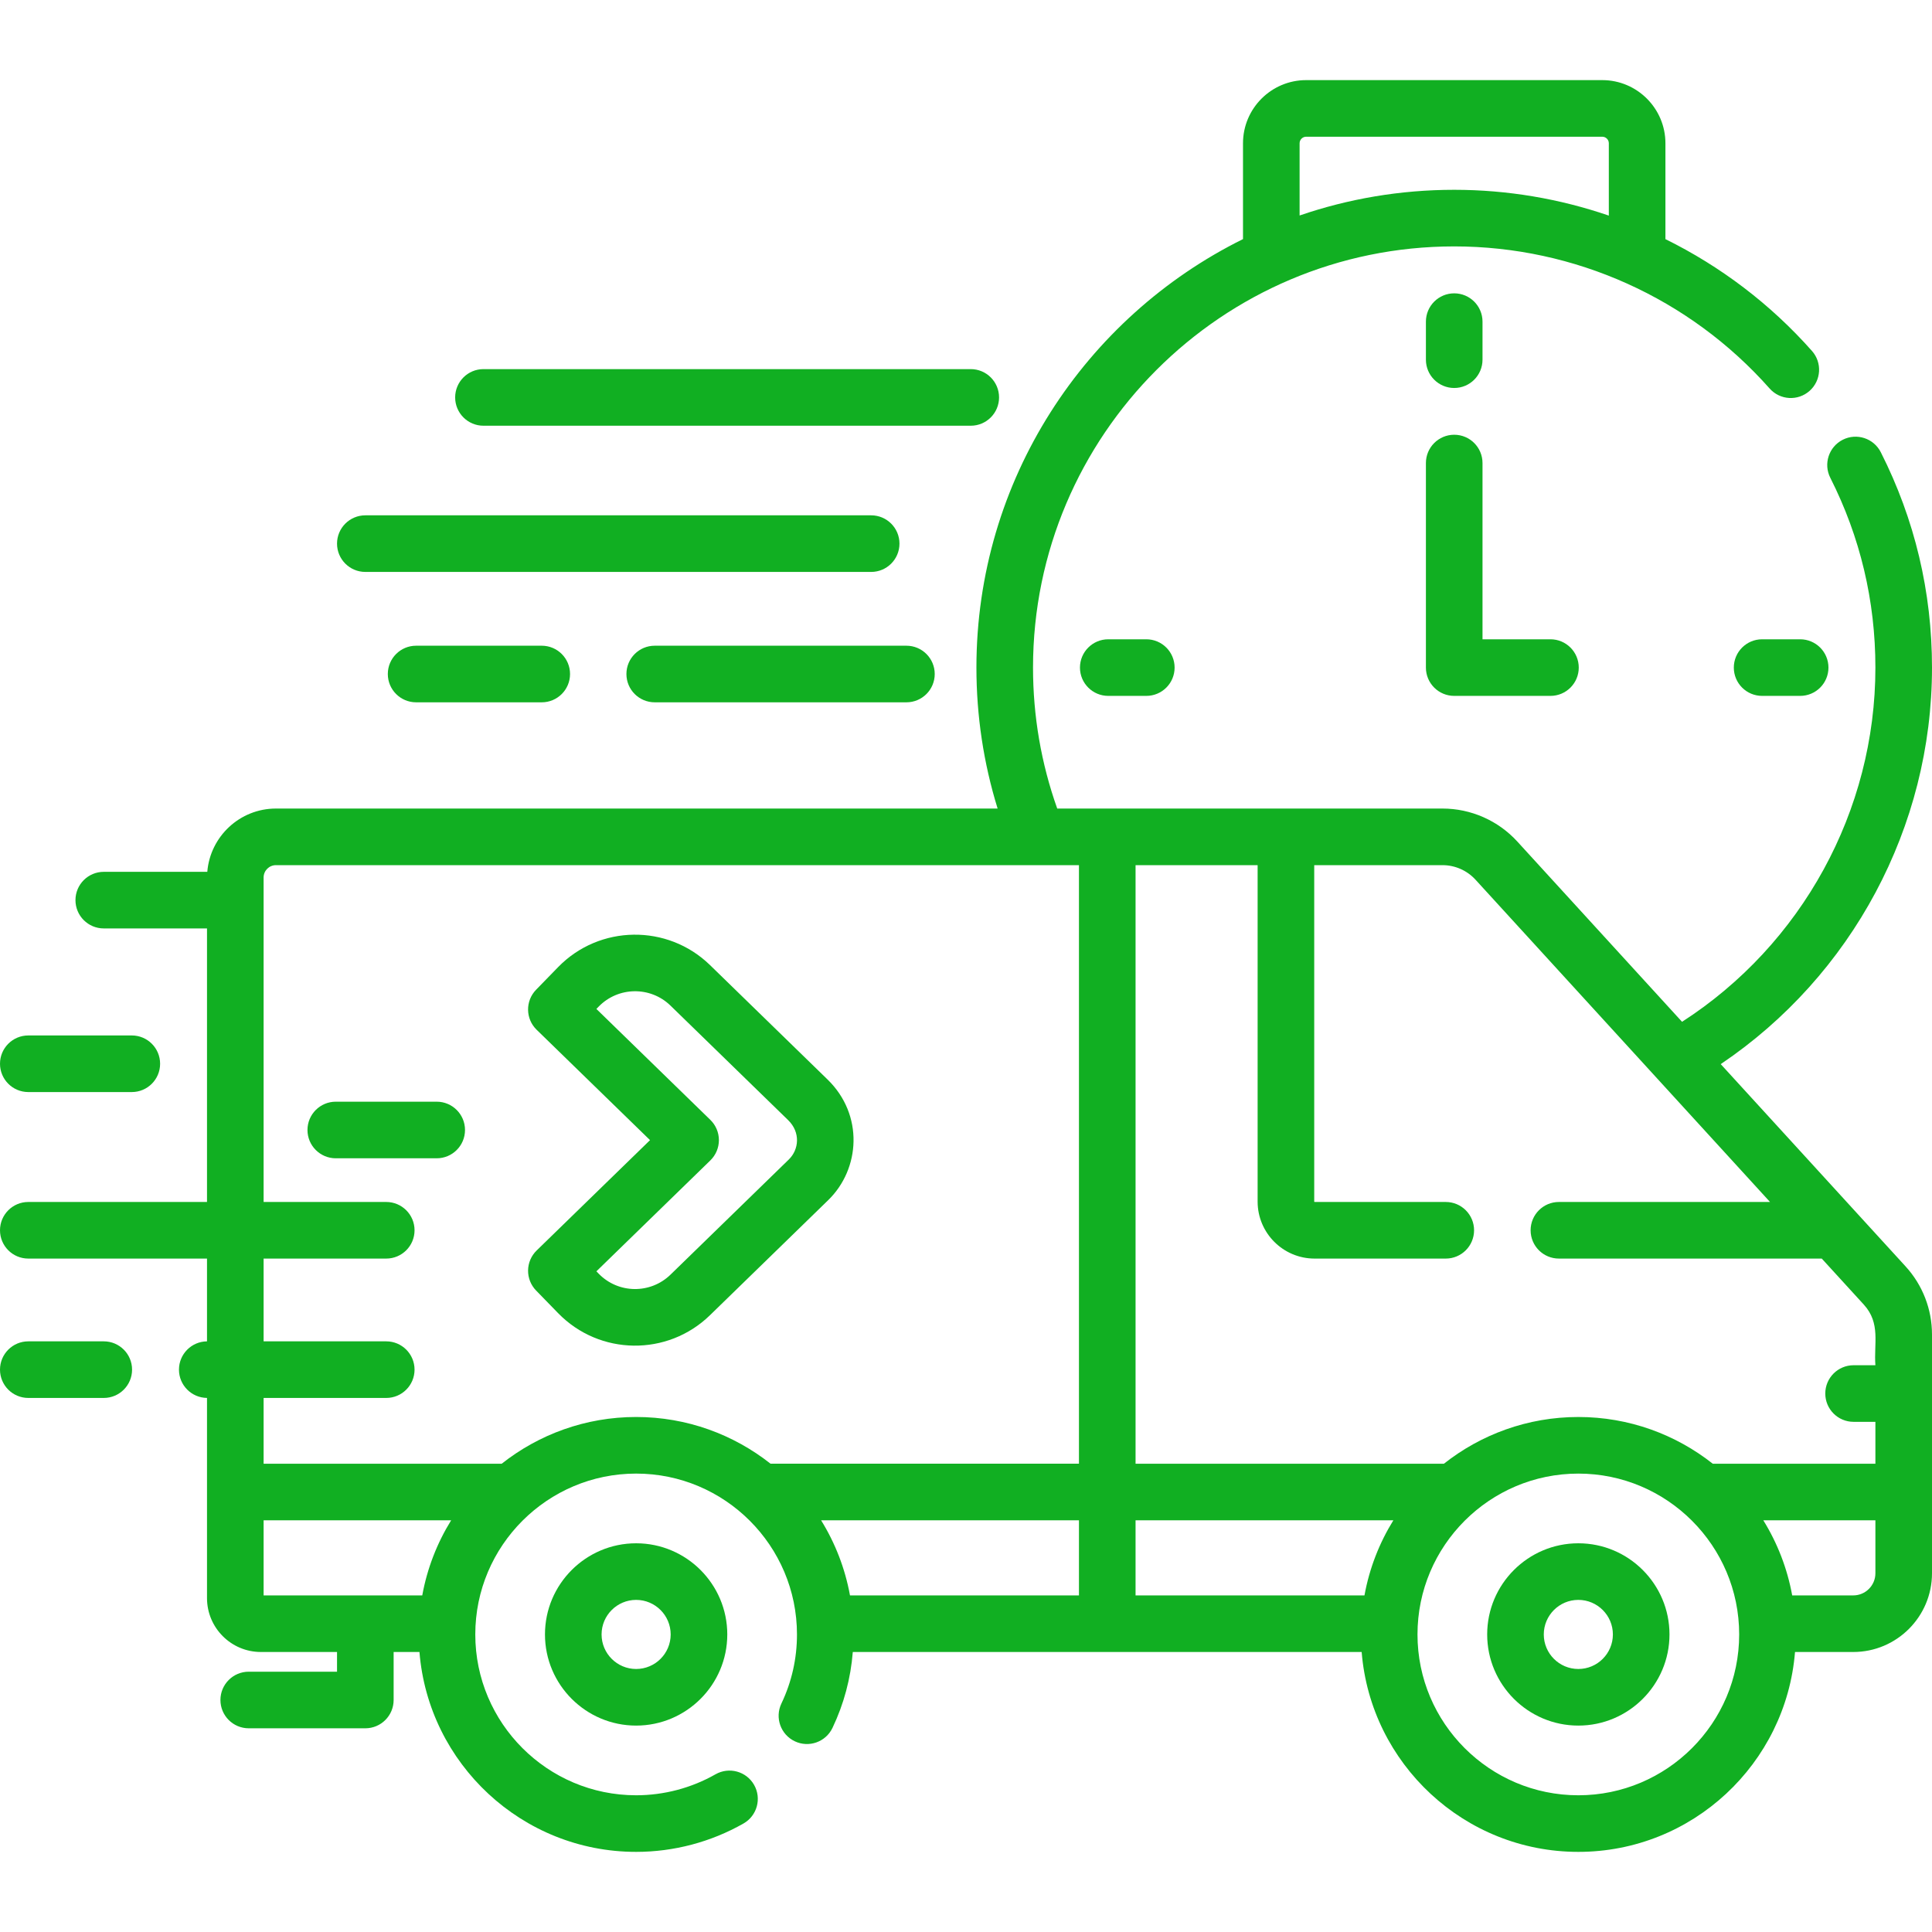
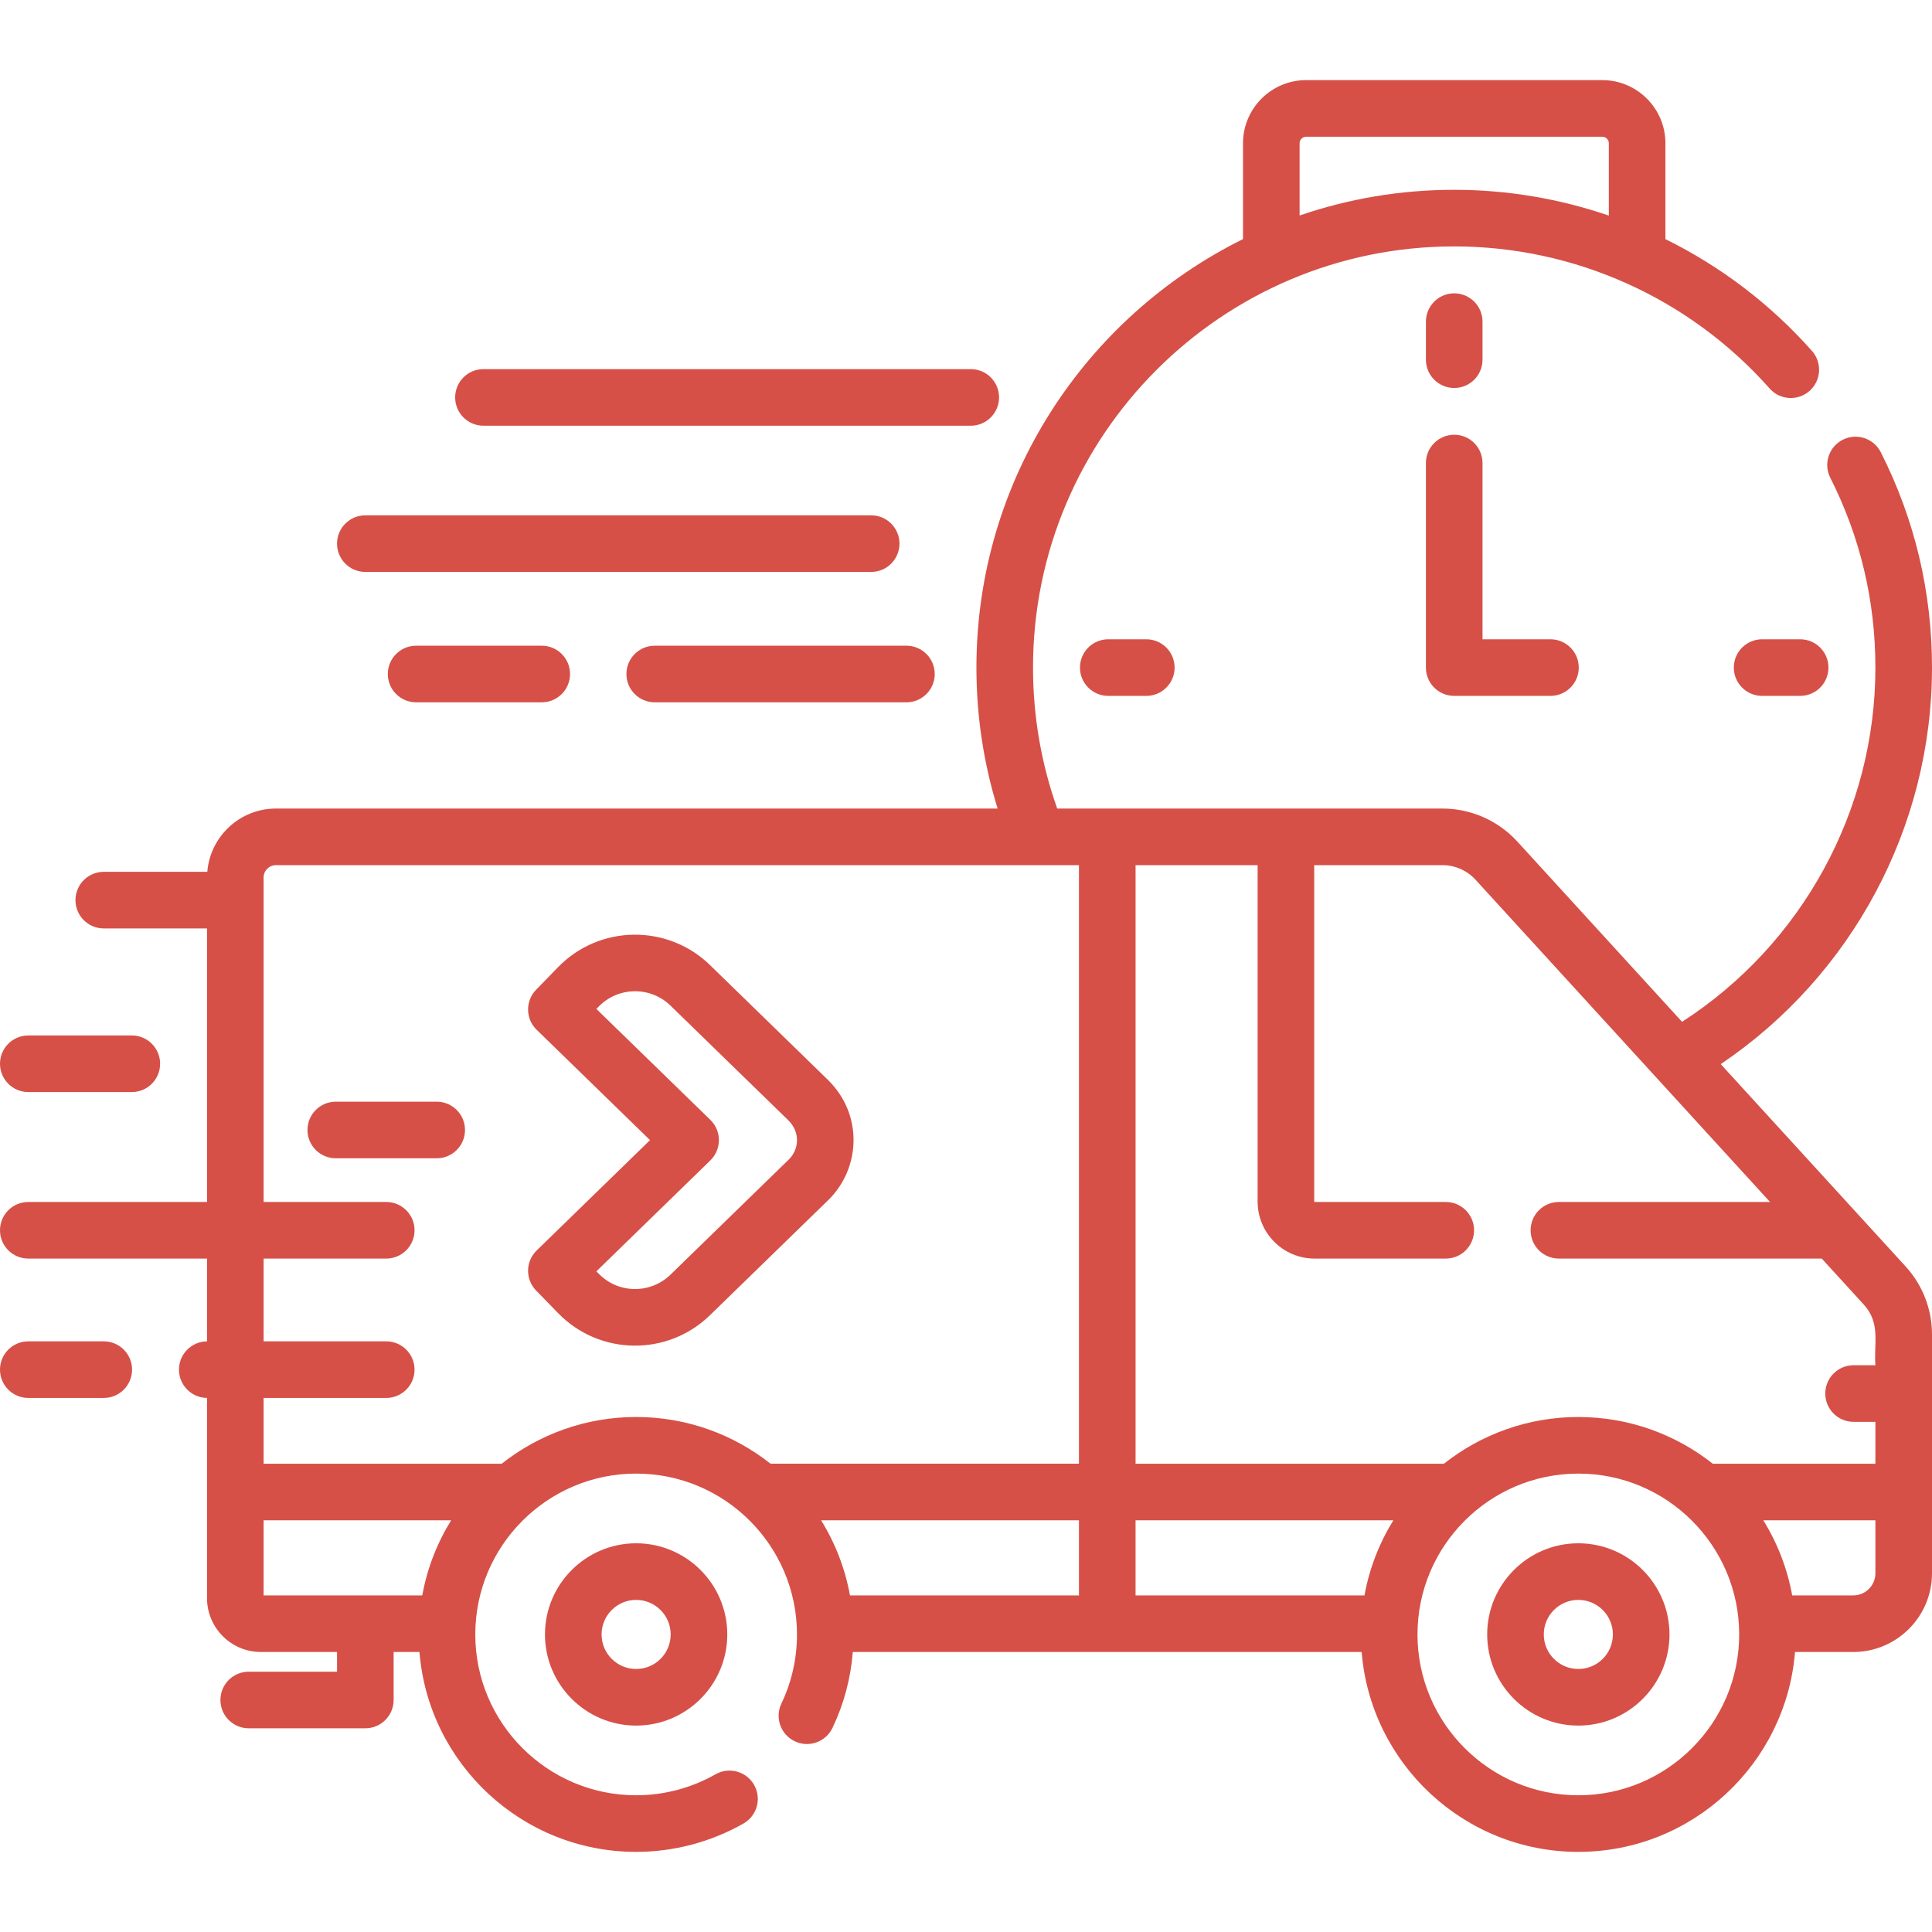
<svg xmlns="http://www.w3.org/2000/svg" id="Capa_1" enable-background="new 0 0 512 512" height="512px" viewBox="0 0 512 512" width="512px" class="">
  <g>
    <g>
-       <path d="m385.381 102.82c4.143 0 7.5-3.357 7.5-7.5v-10.082c0-4.143-3.357-7.5-7.5-7.5s-7.5 3.357-7.5 7.5v10.082c0 4.142 3.358 7.5 7.5 7.5z" data-original="#000000" class="active-path" data-old_color="#000000" fill="#11AF22" />
-       <path d="m466.98 169.418c-4.143 0-7.5 3.357-7.5 7.5s3.357 7.5 7.5 7.5h10.081c4.143 0 7.5-3.357 7.5-7.5s-3.357-7.5-7.5-7.5z" data-original="#000000" class="active-path" data-old_color="#000000" fill="#11AF22" />
-       <path d="m293.701 169.418c-4.143 0-7.5 3.357-7.5 7.5s3.357 7.5 7.5 7.5h10.082c4.143 0 7.5-3.357 7.5-7.5s-3.357-7.5-7.5-7.5z" data-original="#000000" class="active-path" data-old_color="#000000" fill="#11AF22" />
-       <path d="m418.275 408.987c-13.32 0-24.157 10.837-24.157 24.156s10.837 24.156 24.157 24.156c13.319 0 24.156-10.837 24.156-24.156s-10.837-24.156-24.156-24.156zm0 33.312c-5.05 0-9.157-4.107-9.157-9.156s4.107-9.156 9.157-9.156c5.049 0 9.156 4.107 9.156 9.156s-4.107 9.156-9.156 9.156z" data-original="#000000" class="active-path" data-old_color="#000000" fill="#11AF22" />
-       <path d="m144.424 433.143c0 13.319 10.837 24.156 24.157 24.156s24.156-10.837 24.156-24.156-10.836-24.156-24.156-24.156-24.157 10.836-24.157 24.156zm33.313 0c0 5.049-4.107 9.156-9.156 9.156s-9.157-4.107-9.157-9.156 4.108-9.156 9.157-9.156 9.156 4.107 9.156 9.156z" data-original="#000000" class="active-path" data-old_color="#000000" fill="#11AF22" />
-       <path d="m219.501 318.031c8.467-8.241 9.443-22.576-.175-31.936l-31.174-30.345c-11.246-10.942-29.299-10.7-40.244.544l-5.838 5.998c-2.889 2.969-2.825 7.717.143 10.605l30.05 29.25-30.05 29.249c-1.425 1.387-2.241 3.284-2.268 5.272-.027 1.989.738 3.907 2.125 5.333l5.838 5.998c10.981 11.281 28.995 11.495 40.244.543zm-60.844 19.507-.607-.623 30.197-29.393c1.45-1.411 2.269-3.35 2.269-5.374s-.818-3.963-2.269-5.374l-30.197-29.394.607-.623c5.178-5.319 13.715-5.434 19.033-.258l31.174 30.345c3.327 3.238 2.882 7.802.175 10.438l-31.349 30.513c-5.293 5.151-13.813 5.106-19.033-.257z" data-original="#000000" class="active-path" data-old_color="#000000" fill="#11AF22" />
-       <path d="m377.881 176.918c0 4.143 3.357 7.5 7.5 7.5h25.506c4.143 0 7.5-3.357 7.5-7.5s-3.357-7.5-7.5-7.5h-18.006v-46.706c0-4.143-3.357-7.5-7.5-7.5s-7.5 3.357-7.5 7.5z" data-original="#000000" class="active-path" data-old_color="#000000" fill="#11AF22" />
-       <path d="m128.121 112.82h129.141c4.143 0 7.5-3.357 7.5-7.5s-3.357-7.5-7.5-7.5h-129.141c-4.142 0-7.5 3.357-7.5 7.5s3.358 7.5 7.5 7.5z" data-original="#000000" class="active-path" data-old_color="#000000" fill="#11AF22" />
-       <path d="m96.817 151.567h134.052c4.142 0 7.5-3.357 7.5-7.5s-3.358-7.5-7.5-7.5h-134.052c-4.142 0-7.5 3.357-7.5 7.5s3.358 7.5 7.5 7.5z" data-original="#000000" class="active-path" data-old_color="#000000" fill="#11AF22" />
-       <path d="m173.508 171.121c-4.142 0-7.5 3.357-7.5 7.5s3.358 7.5 7.5 7.5h66.705c4.142 0 7.5-3.357 7.5-7.5s-3.358-7.5-7.5-7.5z" data-original="#000000" class="active-path" data-old_color="#000000" fill="#11AF22" />
-       <path d="m110.275 171.121c-4.142 0-7.5 3.357-7.5 7.5s3.358 7.5 7.5 7.5h33.292c4.142 0 7.5-3.357 7.5-7.5s-3.358-7.5-7.5-7.5z" data-original="#000000" class="active-path" data-old_color="#000000" fill="#11AF22" />
-       <path d="m7.5 289.406h27.43c4.142 0 7.5-3.357 7.5-7.5s-3.358-7.5-7.5-7.5h-27.43c-4.142 0-7.5 3.357-7.5 7.5s3.358 7.5 7.5 7.5z" data-original="#000000" class="active-path" data-old_color="#000000" fill="#11AF22" />
-       <path d="m27.5 355.47h-20c-4.142 0-7.5 3.357-7.5 7.5s3.358 7.5 7.5 7.5h20c4.142 0 7.5-3.357 7.5-7.5s-3.358-7.5-7.5-7.5z" data-original="#000000" class="active-path" data-old_color="#000000" fill="#11AF22" />
-       <path d="m115.733 291.959h-26.748c-4.142 0-7.5 3.357-7.5 7.5s3.358 7.5 7.5 7.5h26.748c4.142 0 7.5-3.357 7.5-7.5s-3.358-7.5-7.5-7.5z" data-original="#000000" class="active-path" data-old_color="#000000" fill="#11AF22" />
-       <path d="m456.009 282.004c34.75-23.411 55.991-62.863 55.991-105.087 0-20.068-4.565-39.271-13.57-57.072-1.869-3.696-6.382-5.177-10.077-3.308-3.696 1.869-5.178 6.382-3.308 10.077 7.932 15.684 11.955 32.609 11.955 50.303 0 37.974-19.494 73.403-51.238 93.873l-43.665-47.781c-5.072-5.552-12.295-8.735-19.814-8.735h-102.106c-4.256-11.968-6.415-24.511-6.415-37.357 0-61.547 50.072-111.618 111.619-111.618 31.926 0 62.391 13.724 83.583 37.653 2.744 3.1 7.484 3.39 10.587.642 3.101-2.746 3.389-7.486.642-10.587-11.018-12.442-24.252-22.442-38.838-29.635v-25.401c0-9.23-7.509-16.739-16.739-16.739h-78.469c-9.23 0-16.739 7.509-16.739 16.739v25.394c-41.819 20.698-70.646 63.818-70.646 113.552 0 12.784 1.892 25.304 5.617 37.357h-191.251c-9.567 0-17.426 7.396-18.193 16.77h-27.435c-4.142 0-7.5 3.357-7.5 7.5s3.358 7.5 7.5 7.5h27.359v72.492h-47.359c-4.142 0-7.5 3.357-7.5 7.5s3.358 7.5 7.5 7.5h47.359v21.937c-4.109.038-7.43 3.378-7.43 7.496s3.32 7.458 7.43 7.496v53.052c0 7.874 6.406 14.279 14.279 14.279h20.179v5.221h-23.4c-4.142 0-7.5 3.357-7.5 7.5s3.358 7.5 7.5 7.5h30.9c4.142 0 7.5-3.357 7.5-7.5v-12.721h6.843c2.38 29.604 27.215 52.97 57.421 52.97 9.968 0 19.808-2.601 28.455-7.521 3.6-2.049 4.857-6.628 2.809-10.228-2.048-3.601-6.626-4.856-10.228-2.81-6.39 3.637-13.665 5.559-21.036 5.559-23.503 0-42.625-19.121-42.625-42.625s19.122-42.625 42.625-42.625 42.625 19.121 42.625 42.625c0 6.408-1.389 12.571-4.129 18.318-1.783 3.739-.196 8.215 3.542 9.997 3.74 1.782 8.215.196 9.998-3.542 3.039-6.374 4.828-13.125 5.383-20.118h134.854c2.38 29.604 27.215 52.97 57.421 52.97s55.04-23.366 57.421-52.97h15.439c11.505 0 20.865-9.36 20.865-20.865v-63.27c0-6.701-2.489-13.116-7.01-18.062zm-111.601-244.033c0-.959.78-1.739 1.739-1.739h78.469c.959 0 1.739.78 1.739 1.739v19.166c-13.061-4.473-26.89-6.837-40.974-6.837-14.333 0-28.116 2.398-40.974 6.807v-19.136zm46.617 195.158 78.05 85.407h-55.947c-4.143 0-7.5 3.357-7.5 7.5s3.357 7.5 7.5 7.5h69.655l11.135 12.185c4.54 4.968 2.632 10.359 3.082 16.08h-5.782c-4.143 0-7.5 3.357-7.5 7.5s3.357 7.5 7.5 7.5h5.782v11.098h-43.101c-9.812-7.743-22.183-12.381-35.623-12.381s-25.811 4.638-35.623 12.381h-81.717v-158.624h32.347v89.167c0 8.323 6.771 15.095 15.094 15.095h34.767c4.143 0 7.5-3.357 7.5-7.5s-3.357-7.5-7.5-7.5h-34.767c-.052 0-.094-.043-.094-.095v-89.167h34.002c3.315 0 6.502 1.405 8.74 3.854zm-29.427 189.669h-60.664v-19.899h68.318c-3.712 5.994-6.346 12.717-7.654 19.899zm-143.995-19.899h68.331v19.899h-60.677c-1.308-7.182-3.942-13.905-7.654-19.899zm-147.744 0h49.698c-3.712 5.994-6.346 12.717-7.654 19.899h-42.044zm63.098-15h-63.098v-17.429h32.5c4.142 0 7.5-3.357 7.5-7.5s-3.358-7.5-7.5-7.5h-32.5v-21.934h32.5c4.142 0 7.5-3.357 7.5-7.5s-3.358-7.5-7.5-7.5h-32.5v-85.992c0-1.803 1.466-3.27 3.269-3.27h212.806v158.624h-81.73c-9.812-7.743-22.183-12.381-35.623-12.381s-25.811 4.639-35.624 12.382zm285.318 87.869c-23.504 0-42.625-19.121-42.625-42.625s19.121-42.625 42.625-42.625 42.625 19.121 42.625 42.625-19.121 42.625-42.625 42.625zm72.859-52.97h-16.183c-1.308-7.182-3.942-13.905-7.654-19.899h29.703v14.034c0 3.234-2.631 5.865-5.866 5.865z" data-original="#000000" class="active-path" data-old_color="#000000" fill="#11AF22" />
+       <path d="m385.381 102.82c4.143 0 7.5-3.357 7.5-7.5v-10.082c0-4.143-3.357-7.5-7.5-7.5s-7.5 3.357-7.5 7.5v10.082c0 4.142 3.358 7.5 7.5 7.5z" data-original="#000000" class="active-path" data-old_color="#000000" fill="#D65047" />
+       <path d="m466.98 169.418c-4.143 0-7.5 3.357-7.5 7.5s3.357 7.5 7.5 7.5h10.081c4.143 0 7.5-3.357 7.5-7.5s-3.357-7.5-7.5-7.5z" data-original="#000000" class="active-path" data-old_color="#000000" fill="#D65047" />
+       <path d="m293.701 169.418c-4.143 0-7.5 3.357-7.5 7.5s3.357 7.5 7.5 7.5h10.082c4.143 0 7.5-3.357 7.5-7.5s-3.357-7.5-7.5-7.5z" data-original="#000000" class="active-path" data-old_color="#000000" fill="#D65047" />
+       <path d="m418.275 408.987c-13.32 0-24.157 10.837-24.157 24.156s10.837 24.156 24.157 24.156c13.319 0 24.156-10.837 24.156-24.156s-10.837-24.156-24.156-24.156zm0 33.312c-5.05 0-9.157-4.107-9.157-9.156s4.107-9.156 9.157-9.156c5.049 0 9.156 4.107 9.156 9.156s-4.107 9.156-9.156 9.156z" data-original="#000000" class="active-path" data-old_color="#000000" fill="#D65047" />
+       <path d="m144.424 433.143c0 13.319 10.837 24.156 24.157 24.156s24.156-10.837 24.156-24.156-10.836-24.156-24.156-24.156-24.157 10.836-24.157 24.156zm33.313 0c0 5.049-4.107 9.156-9.156 9.156s-9.157-4.107-9.157-9.156 4.108-9.156 9.157-9.156 9.156 4.107 9.156 9.156z" data-original="#000000" class="active-path" data-old_color="#000000" fill="#D65047" />
+       <path d="m219.501 318.031c8.467-8.241 9.443-22.576-.175-31.936l-31.174-30.345c-11.246-10.942-29.299-10.7-40.244.544l-5.838 5.998c-2.889 2.969-2.825 7.717.143 10.605l30.05 29.25-30.05 29.249c-1.425 1.387-2.241 3.284-2.268 5.272-.027 1.989.738 3.907 2.125 5.333l5.838 5.998c10.981 11.281 28.995 11.495 40.244.543zm-60.844 19.507-.607-.623 30.197-29.393c1.45-1.411 2.269-3.35 2.269-5.374s-.818-3.963-2.269-5.374l-30.197-29.394.607-.623c5.178-5.319 13.715-5.434 19.033-.258l31.174 30.345c3.327 3.238 2.882 7.802.175 10.438l-31.349 30.513c-5.293 5.151-13.813 5.106-19.033-.257z" data-original="#000000" class="active-path" data-old_color="#000000" fill="#D65047" />
+       <path d="m377.881 176.918c0 4.143 3.357 7.5 7.5 7.5h25.506c4.143 0 7.5-3.357 7.5-7.5s-3.357-7.5-7.5-7.5h-18.006v-46.706c0-4.143-3.357-7.5-7.5-7.5s-7.5 3.357-7.5 7.5z" data-original="#000000" class="active-path" data-old_color="#000000" fill="#D65047" />
+       <path d="m128.121 112.82h129.141c4.143 0 7.5-3.357 7.5-7.5s-3.357-7.5-7.5-7.5h-129.141c-4.142 0-7.5 3.357-7.5 7.5s3.358 7.5 7.5 7.5z" data-original="#000000" class="active-path" data-old_color="#000000" fill="#D65047" />
+       <path d="m96.817 151.567h134.052c4.142 0 7.5-3.357 7.5-7.5s-3.358-7.5-7.5-7.5h-134.052c-4.142 0-7.5 3.357-7.5 7.5s3.358 7.5 7.5 7.5z" data-original="#000000" class="active-path" data-old_color="#000000" fill="#D65047" />
+       <path d="m173.508 171.121c-4.142 0-7.5 3.357-7.5 7.5s3.358 7.5 7.5 7.5h66.705c4.142 0 7.5-3.357 7.5-7.5s-3.358-7.5-7.5-7.5z" data-original="#000000" class="active-path" data-old_color="#000000" fill="#D65047" />
+       <path d="m110.275 171.121c-4.142 0-7.5 3.357-7.5 7.5s3.358 7.5 7.5 7.5h33.292c4.142 0 7.5-3.357 7.5-7.5s-3.358-7.5-7.5-7.5z" data-original="#000000" class="active-path" data-old_color="#000000" fill="#D65047" />
+       <path d="m7.5 289.406h27.43c4.142 0 7.5-3.357 7.5-7.5s-3.358-7.5-7.5-7.5h-27.43c-4.142 0-7.5 3.357-7.5 7.5s3.358 7.5 7.5 7.5z" data-original="#000000" class="active-path" data-old_color="#000000" fill="#D65047" />
+       <path d="m27.5 355.47h-20c-4.142 0-7.5 3.357-7.5 7.5s3.358 7.5 7.5 7.5h20c4.142 0 7.5-3.357 7.5-7.5s-3.358-7.5-7.5-7.5z" data-original="#000000" class="active-path" data-old_color="#000000" fill="#D65047" />
+       <path d="m115.733 291.959h-26.748c-4.142 0-7.5 3.357-7.5 7.5s3.358 7.5 7.5 7.5h26.748c4.142 0 7.5-3.357 7.5-7.5s-3.358-7.5-7.5-7.5z" data-original="#000000" class="active-path" data-old_color="#000000" fill="#D65047" />
+       <path d="m456.009 282.004c34.75-23.411 55.991-62.863 55.991-105.087 0-20.068-4.565-39.271-13.57-57.072-1.869-3.696-6.382-5.177-10.077-3.308-3.696 1.869-5.178 6.382-3.308 10.077 7.932 15.684 11.955 32.609 11.955 50.303 0 37.974-19.494 73.403-51.238 93.873l-43.665-47.781c-5.072-5.552-12.295-8.735-19.814-8.735h-102.106c-4.256-11.968-6.415-24.511-6.415-37.357 0-61.547 50.072-111.618 111.619-111.618 31.926 0 62.391 13.724 83.583 37.653 2.744 3.1 7.484 3.39 10.587.642 3.101-2.746 3.389-7.486.642-10.587-11.018-12.442-24.252-22.442-38.838-29.635v-25.401c0-9.23-7.509-16.739-16.739-16.739h-78.469c-9.23 0-16.739 7.509-16.739 16.739v25.394c-41.819 20.698-70.646 63.818-70.646 113.552 0 12.784 1.892 25.304 5.617 37.357h-191.251c-9.567 0-17.426 7.396-18.193 16.77h-27.435c-4.142 0-7.5 3.357-7.5 7.5s3.358 7.5 7.5 7.5h27.359v72.492h-47.359c-4.142 0-7.5 3.357-7.5 7.5s3.358 7.5 7.5 7.5h47.359v21.937c-4.109.038-7.43 3.378-7.43 7.496s3.32 7.458 7.43 7.496v53.052c0 7.874 6.406 14.279 14.279 14.279h20.179v5.221h-23.4c-4.142 0-7.5 3.357-7.5 7.5s3.358 7.5 7.5 7.5h30.9c4.142 0 7.5-3.357 7.5-7.5v-12.721h6.843c2.38 29.604 27.215 52.97 57.421 52.97 9.968 0 19.808-2.601 28.455-7.521 3.6-2.049 4.857-6.628 2.809-10.228-2.048-3.601-6.626-4.856-10.228-2.81-6.39 3.637-13.665 5.559-21.036 5.559-23.503 0-42.625-19.121-42.625-42.625s19.122-42.625 42.625-42.625 42.625 19.121 42.625 42.625c0 6.408-1.389 12.571-4.129 18.318-1.783 3.739-.196 8.215 3.542 9.997 3.74 1.782 8.215.196 9.998-3.542 3.039-6.374 4.828-13.125 5.383-20.118h134.854c2.38 29.604 27.215 52.97 57.421 52.97s55.04-23.366 57.421-52.97h15.439c11.505 0 20.865-9.36 20.865-20.865v-63.27c0-6.701-2.489-13.116-7.01-18.062zm-111.601-244.033c0-.959.78-1.739 1.739-1.739h78.469c.959 0 1.739.78 1.739 1.739v19.166c-13.061-4.473-26.89-6.837-40.974-6.837-14.333 0-28.116 2.398-40.974 6.807v-19.136zm46.617 195.158 78.05 85.407h-55.947c-4.143 0-7.5 3.357-7.5 7.5s3.357 7.5 7.5 7.5h69.655l11.135 12.185c4.54 4.968 2.632 10.359 3.082 16.08h-5.782c-4.143 0-7.5 3.357-7.5 7.5s3.357 7.5 7.5 7.5h5.782v11.098h-43.101c-9.812-7.743-22.183-12.381-35.623-12.381s-25.811 4.638-35.623 12.381h-81.717v-158.624h32.347v89.167c0 8.323 6.771 15.095 15.094 15.095h34.767c4.143 0 7.5-3.357 7.5-7.5s-3.357-7.5-7.5-7.5h-34.767c-.052 0-.094-.043-.094-.095v-89.167h34.002c3.315 0 6.502 1.405 8.74 3.854zm-29.427 189.669h-60.664v-19.899h68.318c-3.712 5.994-6.346 12.717-7.654 19.899zm-143.995-19.899h68.331v19.899h-60.677c-1.308-7.182-3.942-13.905-7.654-19.899zm-147.744 0h49.698c-3.712 5.994-6.346 12.717-7.654 19.899h-42.044zm63.098-15h-63.098v-17.429h32.5c4.142 0 7.5-3.357 7.5-7.5s-3.358-7.5-7.5-7.5h-32.5v-21.934h32.5c4.142 0 7.5-3.357 7.5-7.5s-3.358-7.5-7.5-7.5h-32.5v-85.992c0-1.803 1.466-3.27 3.269-3.27h212.806v158.624h-81.73c-9.812-7.743-22.183-12.381-35.623-12.381s-25.811 4.639-35.624 12.382zm285.318 87.869c-23.504 0-42.625-19.121-42.625-42.625s19.121-42.625 42.625-42.625 42.625 19.121 42.625 42.625-19.121 42.625-42.625 42.625zm72.859-52.97h-16.183c-1.308-7.182-3.942-13.905-7.654-19.899h29.703v14.034c0 3.234-2.631 5.865-5.866 5.865z" data-original="#000000" class="active-path" data-old_color="#000000" fill="#D65047" />
    </g>
  </g>
</svg>
